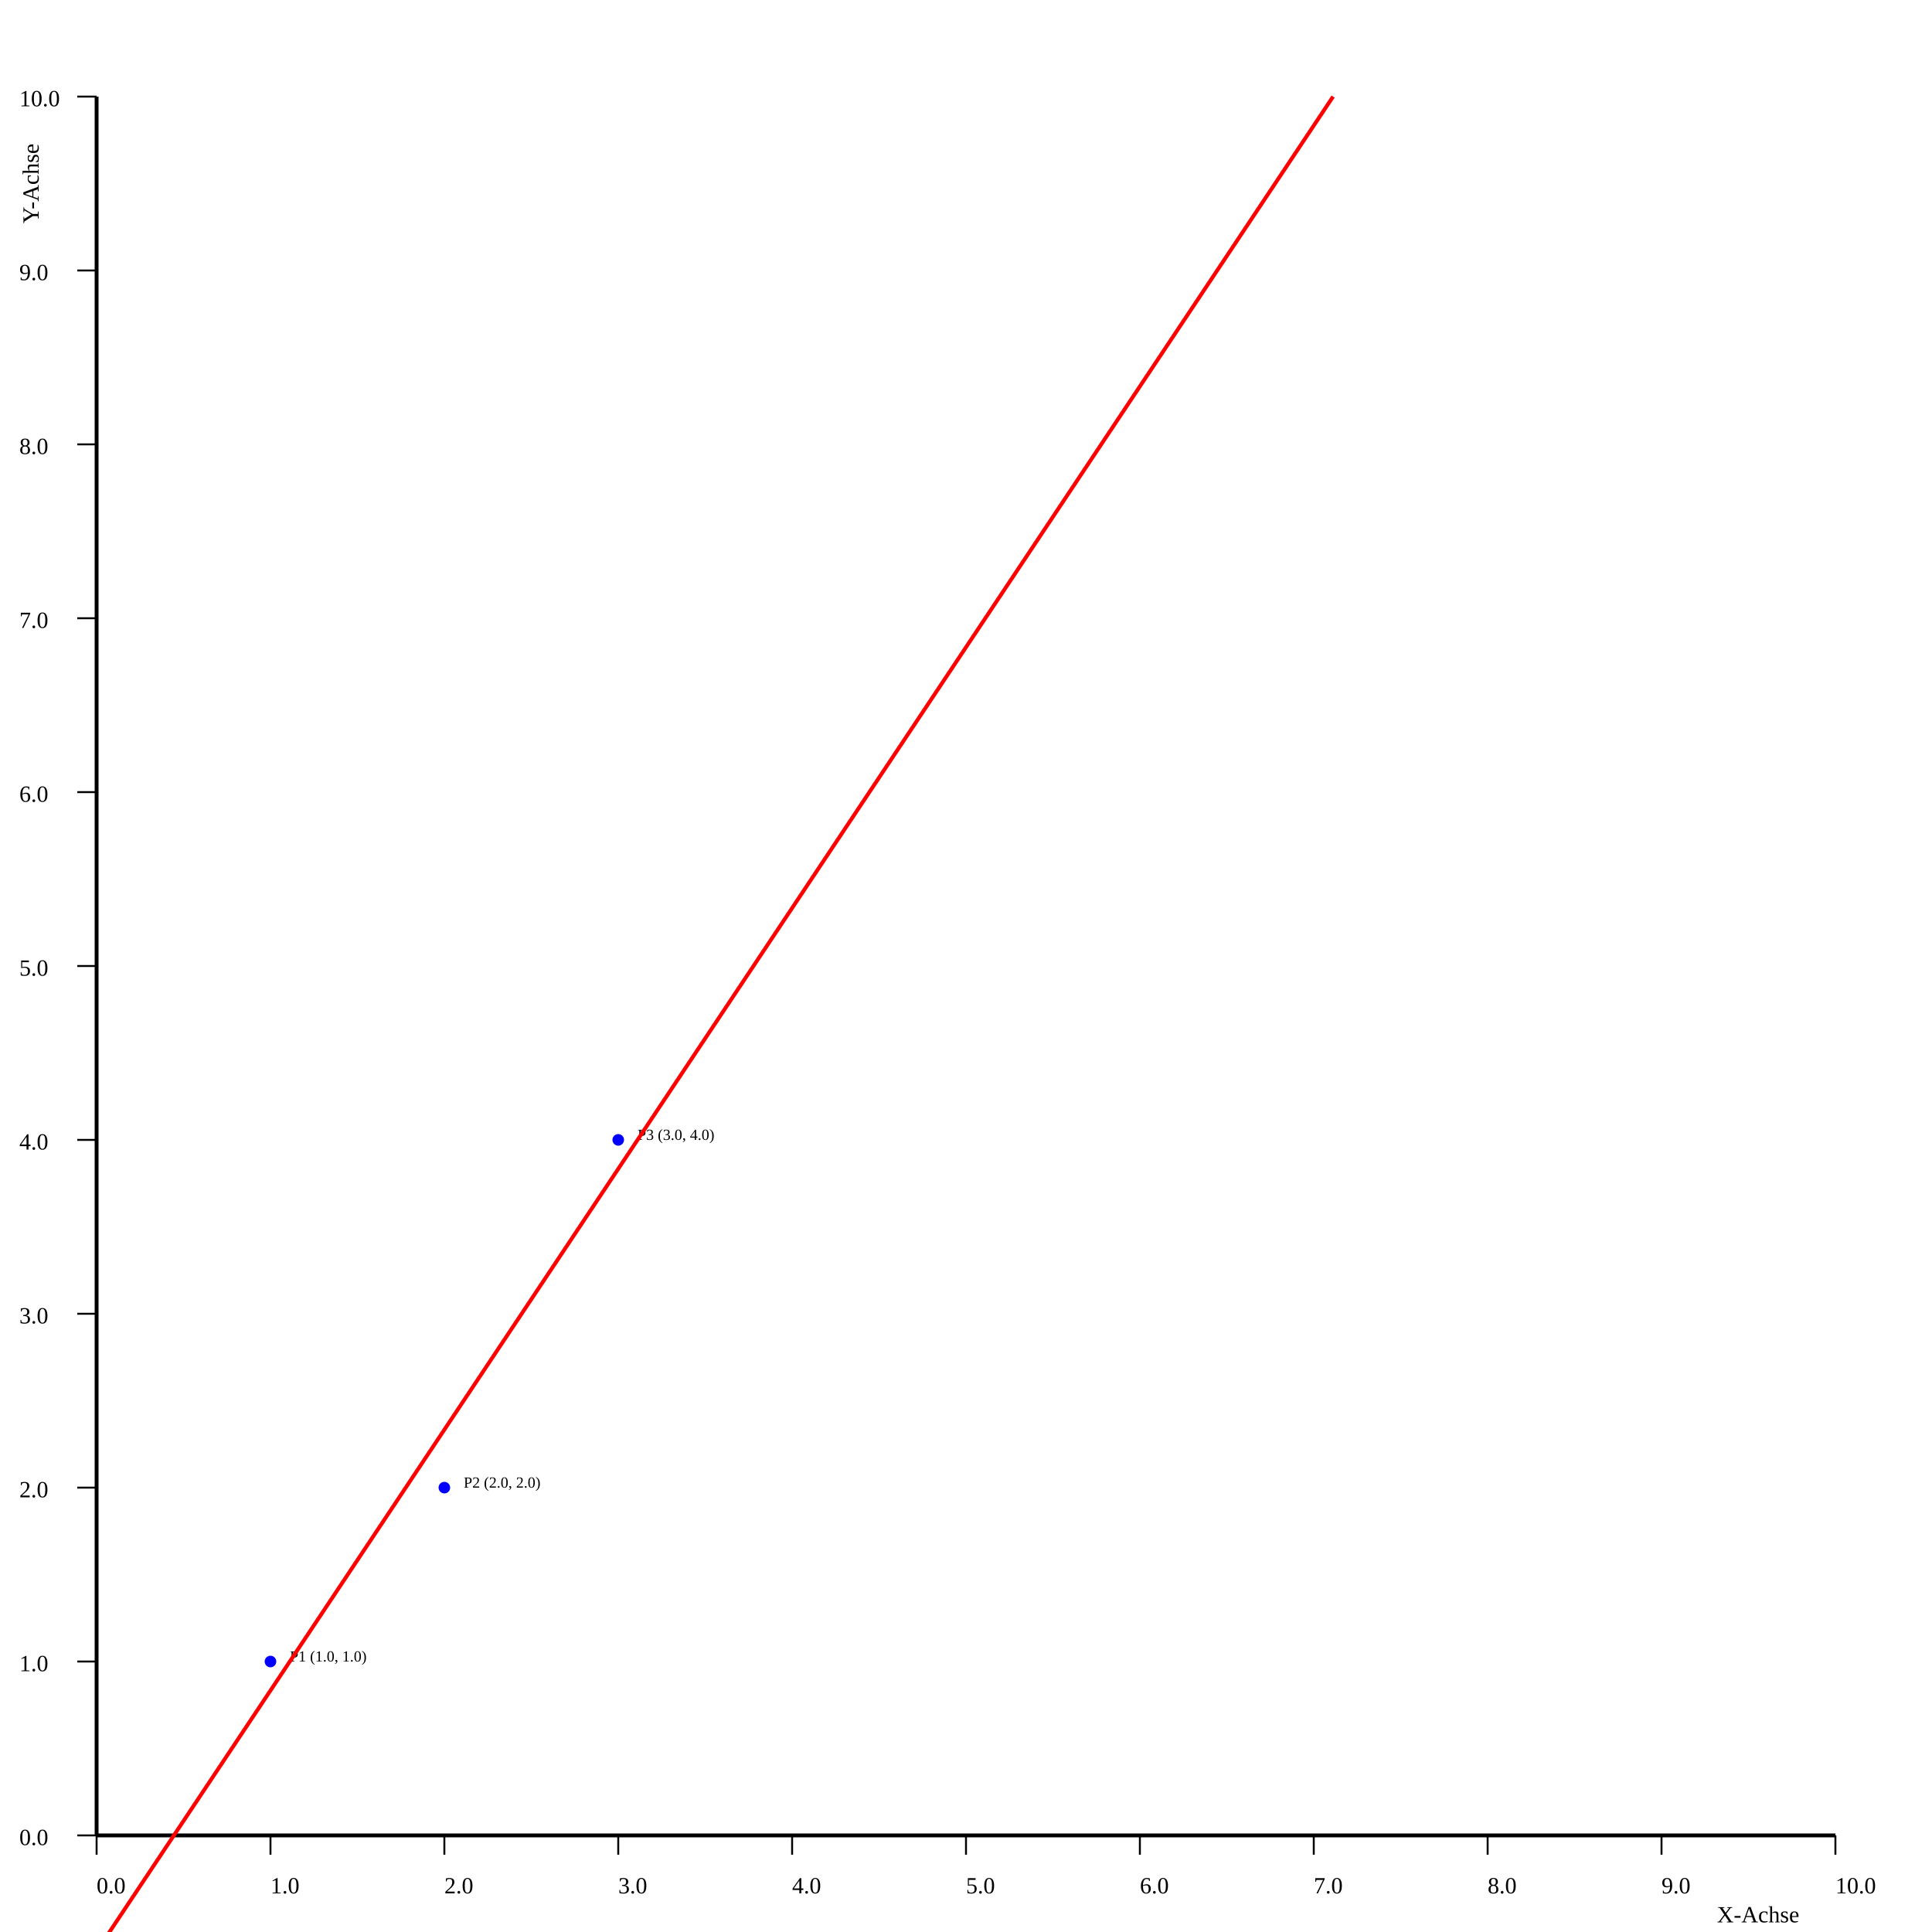
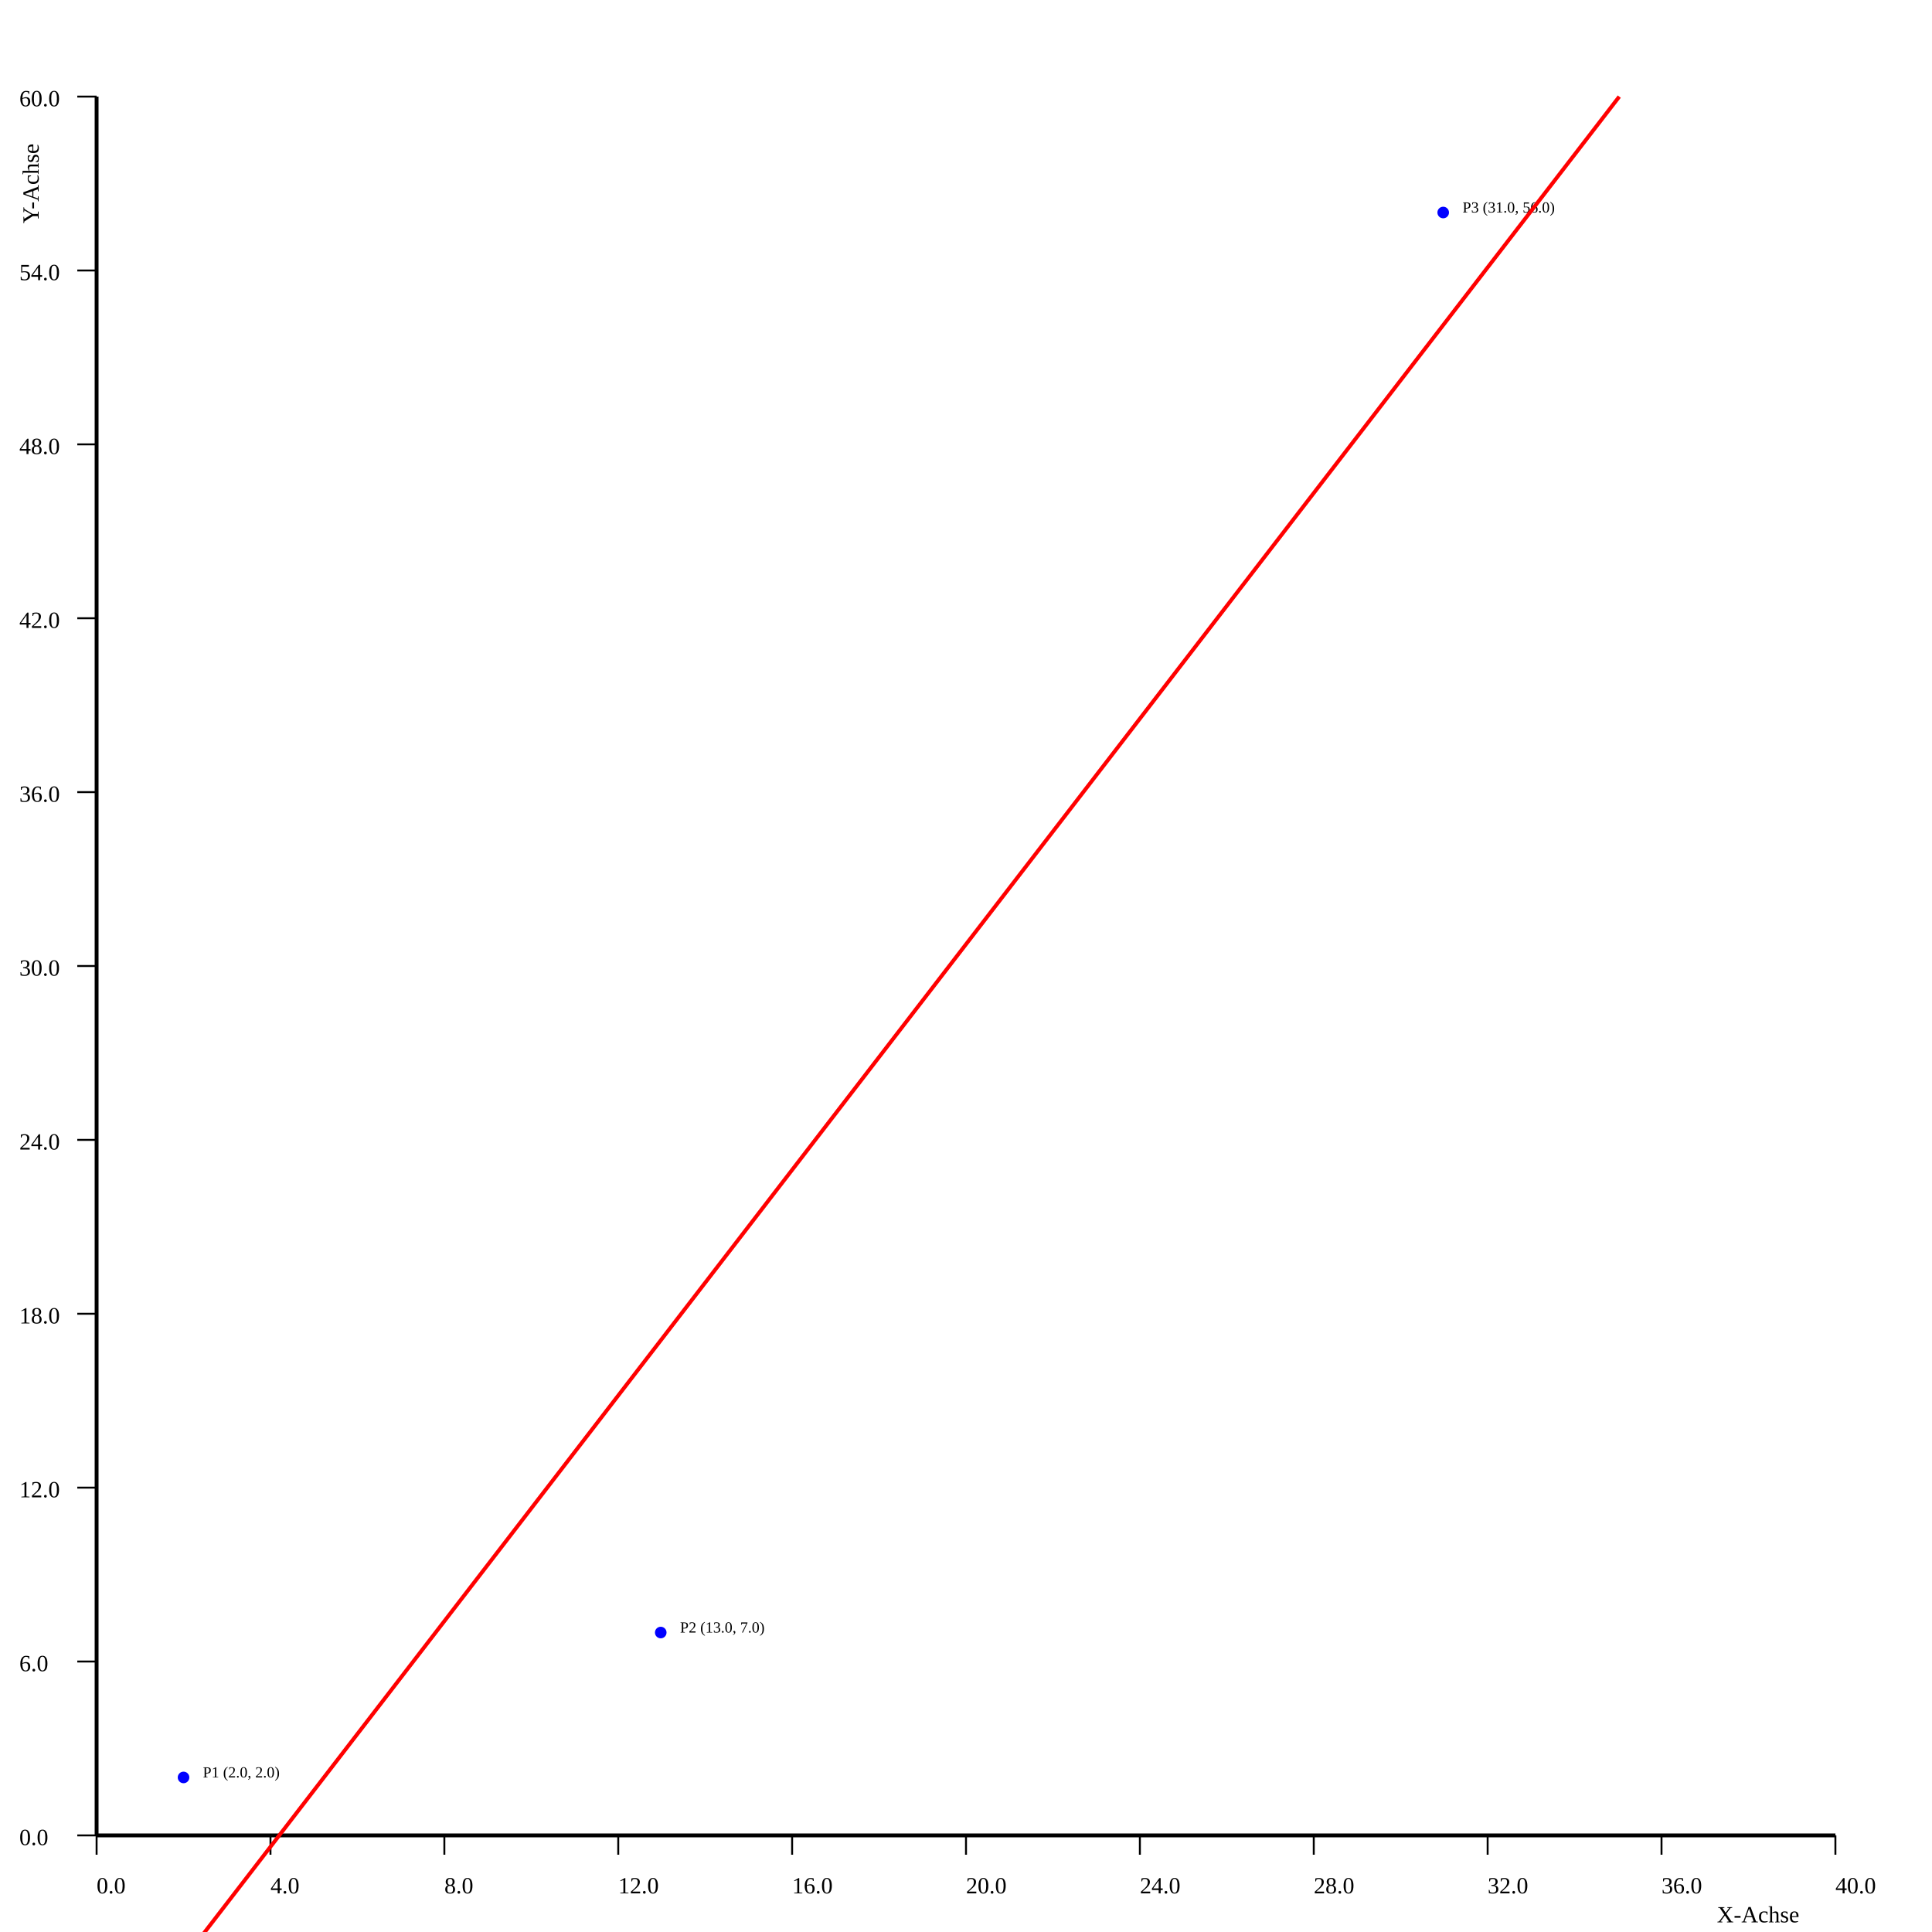
<svg xmlns="http://www.w3.org/2000/svg" width="1000" height="1000">
  <line x1="50" y1="950" x2="950" y2="950" stroke="black" stroke-width="2" />
  <line x1="50" y1="950" x2="50" y2="960" stroke="black" />
  <text x="50" y="980" font-size="12">0.0</text>
  <line x1="140" y1="950" x2="140" y2="960" stroke="black" />
-   <text x="140" y="980" font-size="12">1.0</text>
+   <text x="140" y="980" font-size="12">4.0</text>
  <line x1="230" y1="950" x2="230" y2="960" stroke="black" />
-   <text x="230" y="980" font-size="12">2.0</text>
+   <text x="230" y="980" font-size="12">8.0</text>
  <line x1="320" y1="950" x2="320" y2="960" stroke="black" />
-   <text x="320" y="980" font-size="12">3.0</text>
+   <text x="320" y="980" font-size="12">12.0</text>
  <line x1="410" y1="950" x2="410" y2="960" stroke="black" />
-   <text x="410" y="980" font-size="12">4.0</text>
+   <text x="410" y="980" font-size="12">16.0</text>
  <line x1="500" y1="950" x2="500" y2="960" stroke="black" />
-   <text x="500" y="980" font-size="12">5.0</text>
+   <text x="500" y="980" font-size="12">20.0</text>
  <line x1="590" y1="950" x2="590" y2="960" stroke="black" />
-   <text x="590" y="980" font-size="12">6.0</text>
+   <text x="590" y="980" font-size="12">24.0</text>
  <line x1="680" y1="950" x2="680" y2="960" stroke="black" />
-   <text x="680" y="980" font-size="12">7.0</text>
+   <text x="680" y="980" font-size="12">28.0</text>
  <line x1="770" y1="950" x2="770" y2="960" stroke="black" />
-   <text x="770" y="980" font-size="12">8.0</text>
+   <text x="770" y="980" font-size="12">32.0</text>
  <line x1="860" y1="950" x2="860" y2="960" stroke="black" />
-   <text x="860" y="980" font-size="12">9.0</text>
+   <text x="860" y="980" font-size="12">36.0</text>
  <line x1="950" y1="950" x2="950" y2="960" stroke="black" />
-   <text x="950" y="980" font-size="12">10.0</text>
+   <text x="950" y="980" font-size="12">40.0</text>
  <line x1="50" y1="950" x2="50" y2="50" stroke="black" stroke-width="2" />
  <line x1="40" y1="950" x2="50" y2="950" stroke="black" />
  <text x="10" y="955" font-size="12">0.0</text>
  <line x1="40" y1="860" x2="50" y2="860" stroke="black" />
-   <text x="10" y="865" font-size="12">1.0</text>
+   <text x="10" y="865" font-size="12">6.0</text>
  <line x1="40" y1="770" x2="50" y2="770" stroke="black" />
-   <text x="10" y="775" font-size="12">2.0</text>
+   <text x="10" y="775" font-size="12">12.0</text>
  <line x1="40" y1="680" x2="50" y2="680" stroke="black" />
-   <text x="10" y="685" font-size="12">3.0</text>
+   <text x="10" y="685" font-size="12">18.0</text>
  <line x1="40" y1="590" x2="50" y2="590" stroke="black" />
-   <text x="10" y="595" font-size="12">4.0</text>
+   <text x="10" y="595" font-size="12">24.0</text>
  <line x1="40" y1="500" x2="50" y2="500" stroke="black" />
-   <text x="10" y="505" font-size="12">5.0</text>
+   <text x="10" y="505" font-size="12">30.0</text>
  <line x1="40" y1="410" x2="50" y2="410" stroke="black" />
-   <text x="10" y="415" font-size="12">6.0</text>
+   <text x="10" y="415" font-size="12">36.0</text>
  <line x1="40" y1="320" x2="50" y2="320" stroke="black" />
-   <text x="10" y="325" font-size="12">7.0</text>
+   <text x="10" y="325" font-size="12">42.0</text>
  <line x1="40" y1="230" x2="50" y2="230" stroke="black" />
-   <text x="10" y="235" font-size="12">8.0</text>
+   <text x="10" y="235" font-size="12">48.0</text>
  <line x1="40" y1="140" x2="50" y2="140" stroke="black" />
-   <text x="10" y="145" font-size="12">9.0</text>
+   <text x="10" y="145" font-size="12">54.0</text>
  <line x1="40" y1="50" x2="50" y2="50" stroke="black" />
-   <text x="10" y="55" font-size="12">10.0</text>
+   <text x="10" y="55" font-size="12">60.0</text>
  <text x="910" y="995" text-anchor="middle">X-Achse</text>
  <text x="200" y="275" transform="rotate(-90 20,275)" text-anchor="middle">Y-Achse</text>
-   <circle cx="140" cy="860" r="3" fill="blue" />
-   <text x="150" y="860" font-size="8">P1 (1.0, 1.0)</text>
-   <circle cx="230" cy="770" r="3" fill="blue" />
-   <text x="240" y="770" font-size="8">P2 (2.0, 2.0)</text>
-   <circle cx="320" cy="590" r="3" fill="blue" />
-   <text x="330" y="590" font-size="8">P3 (3.0, 4.0)</text>
-   <line x1="50" y1="1010" x2="690" y2="50" stroke="red" stroke-width="2" />
+   <circle cx="95" cy="920" r="3" fill="blue" />
+   <text x="105" y="920" font-size="8">P1 (2.0, 2.0)</text>
+   <circle cx="342" cy="845" r="3" fill="blue" />
+   <text x="352" y="845" font-size="8">P2 (13.0, 7.0)</text>
+   <circle cx="747" cy="110" r="3" fill="blue" />
+   <text x="757" y="110" font-size="8">P3 (31.0, 56.0)</text>
+   <line x1="50" y1="1072.659" x2="838.138" y2="50" stroke="red" stroke-width="2" />
</svg>
